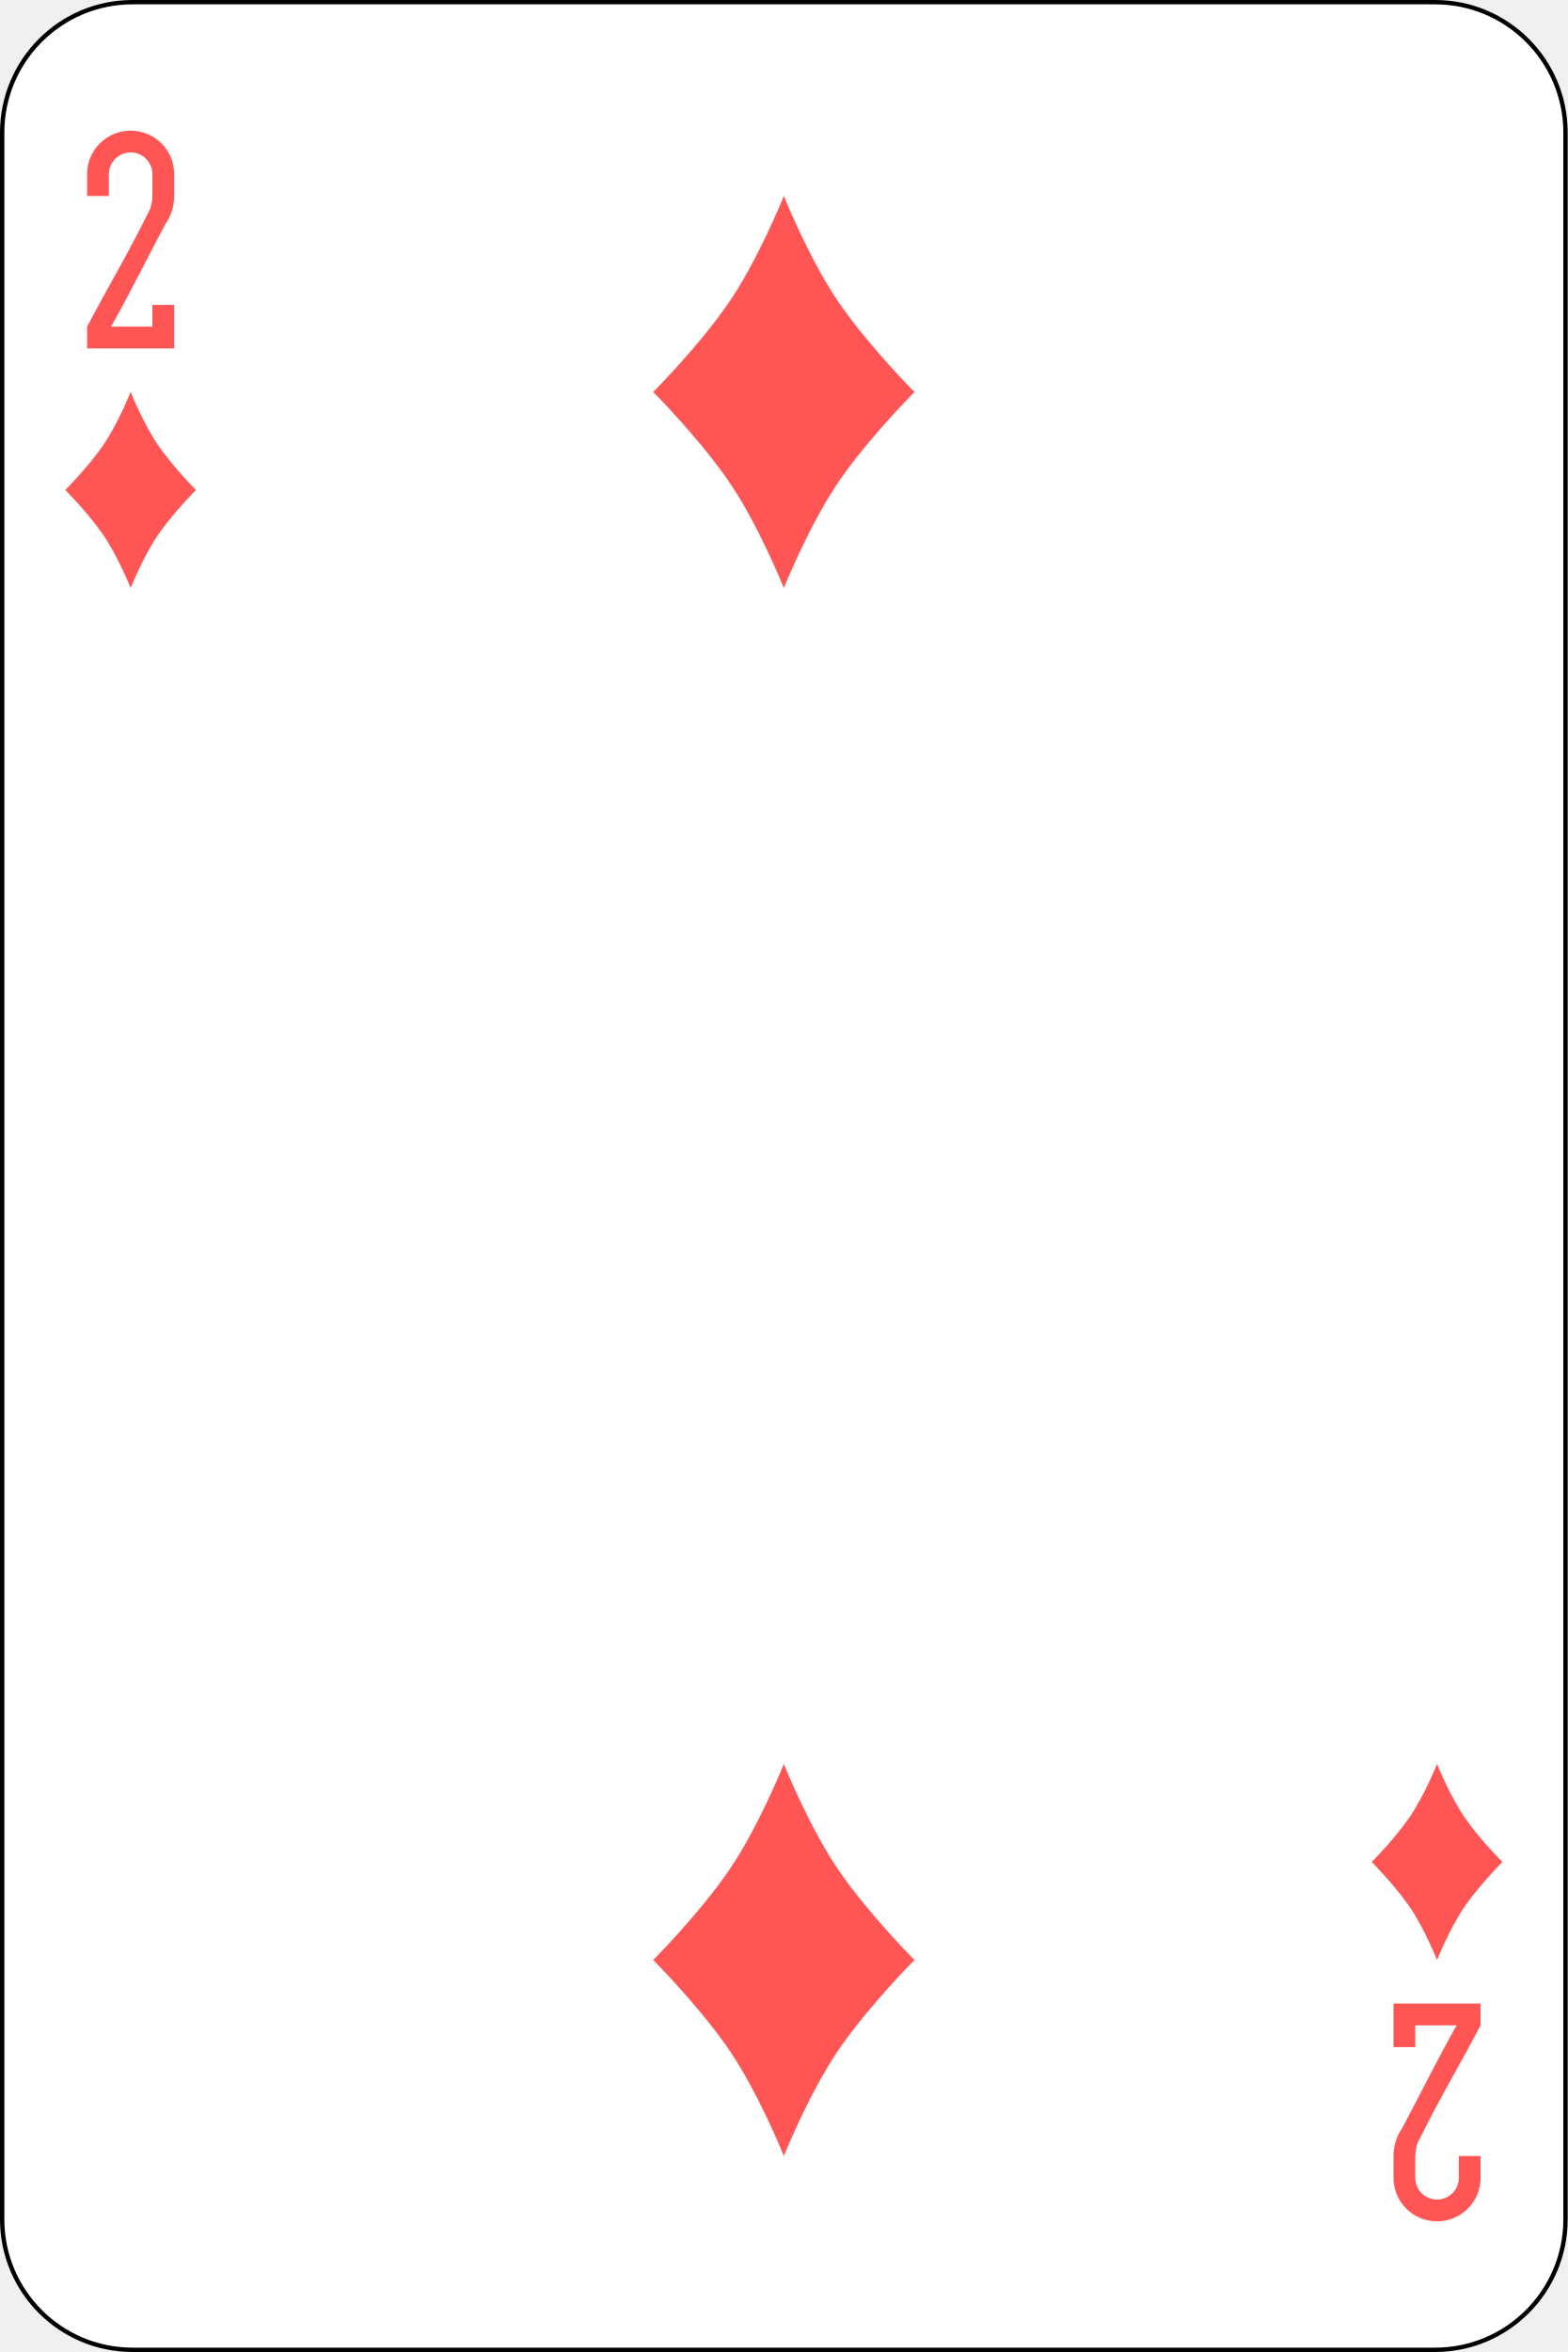
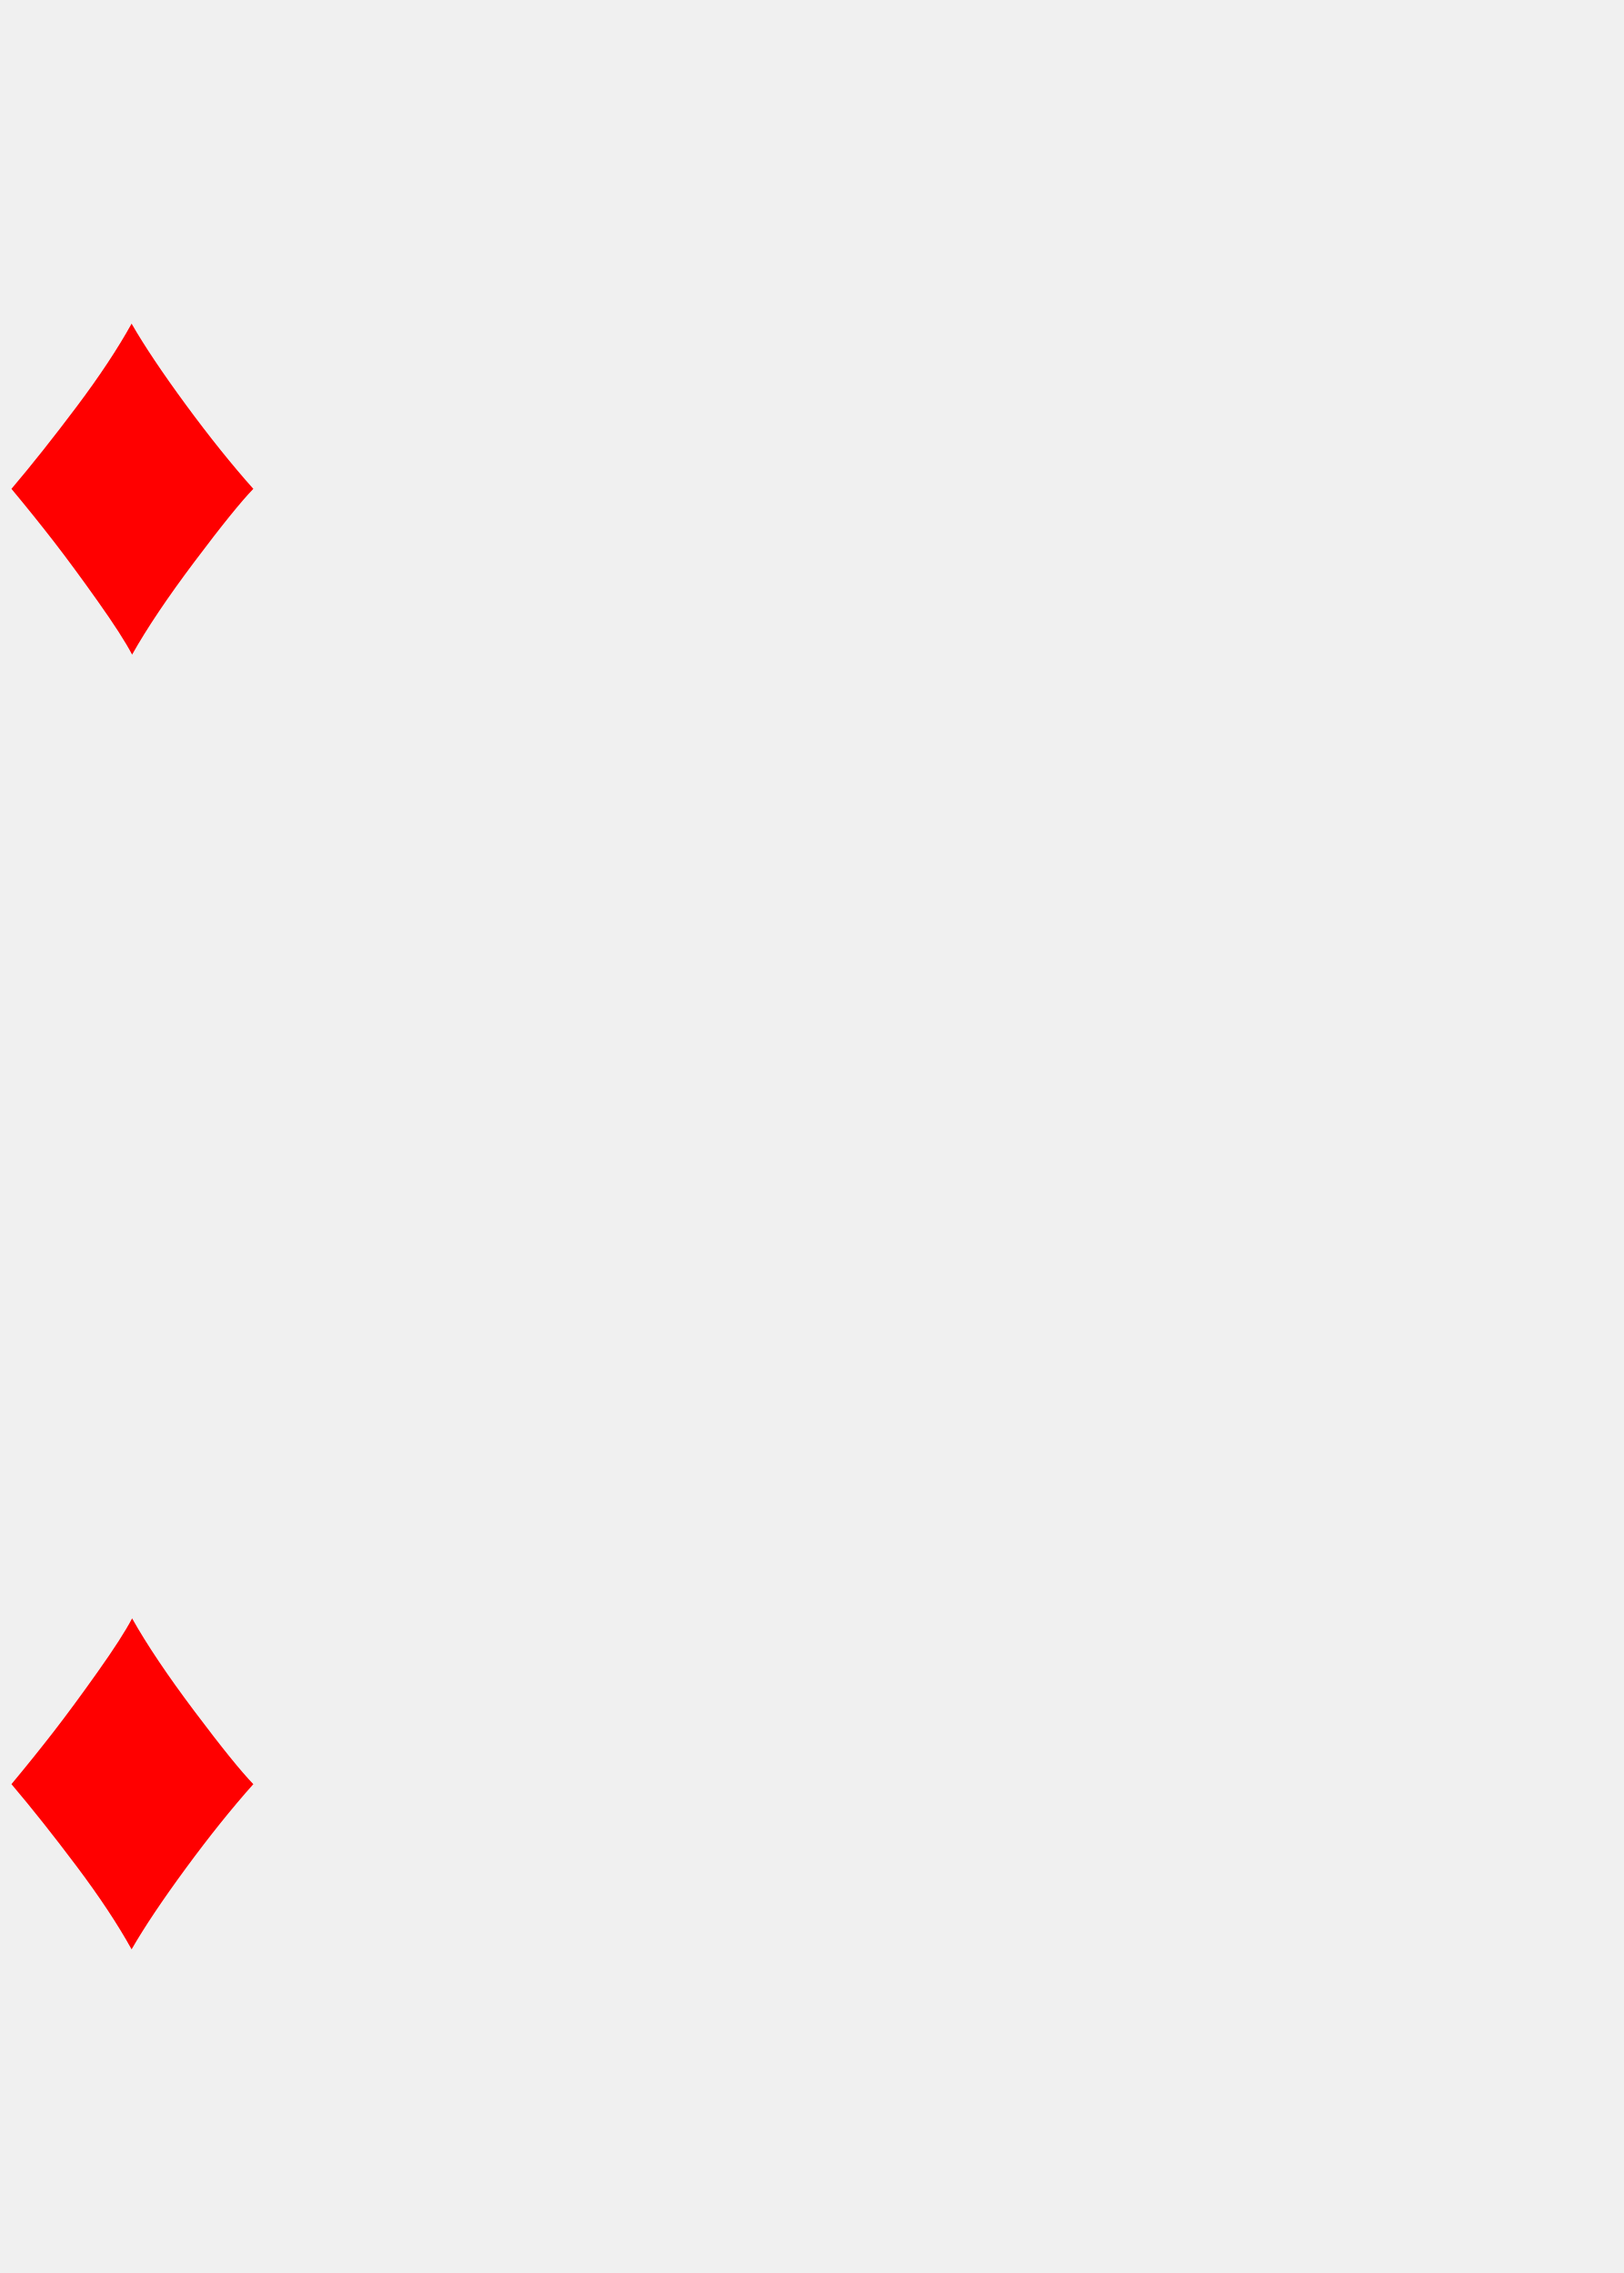
- <svg xmlns="http://www.w3.org/2000/svg" version="1.1" width="360" height="540" id="svg20298">
-   <defs id="defs20300">
+ <svg xmlns="http://www.w3.org/2000/svg" xmlns:xlink="http://www.w3.org/1999/xlink" width="747.347" height="1046.286" id="svg2" version="1.0">
+   <defs id="defs4">
    </defs>
-   <g transform="translate(-151.4286,-248.0893)" id="layer1">
-     <g transform="translate(151.4286,-264.2729)" id="g3026-1">
-       <rect width="359" height="539" rx="29.944" ry="29.944" x="0.5" y="512.862" id="rect6472-17" style="fill:#ffffff;stroke:#000000;stroke-width:1" />
-       <path d="m 30,542.362 c -5.54,0 -10,4.46 -10,10 l 0,5 5,0 0,-5 c 0,-2.77 2.23,-5 5,-5 2.77,0 5,2.23 5,5 l 0,5 c 0,1.127 -0.375,3.065 -1,3.9 -4.463,9.104 -9.278,17.129 -14,26.1 l 0,5 10,0 10,0 0,-5 0,-5 -5,0 0,5 -5,0 -4.5,0 c 4.489,-7.915 8.218,-15.572 12.5,-23.6 1.25,-1.669 2,-4.145 2,-6.4 l 0,-5 c 0,-5.54 -4.46,-10 -10,-10 z" id="rect3163-52-9-8-1-38-3" style="fill:#ff5555;fill-opacity:1;stroke:none" />
-       <path d="m 330,1022.362 c 5.54,0 10,-4.46 10,-10 l 0,-5 -5,0 0,5 c 0,2.77 -2.23,5 -5,5 -2.77,0 -5,-2.23 -5,-5 l 0,-5 c 0,-1.127 0.375,-3.065 1,-3.9 4.463,-9.104 9.278,-17.129 14,-26.1 l 0,-5 -10,0 -10,0 0,5 0,5 5,0 0,-5 5,0 4.5,0 c -4.489,7.915 -8.218,15.572 -12.5,23.6 -1.25,1.669 -2,4.145 -2,6.4 l 0,5 c 0,5.54 4.46,10 10,10 z" id="rect3163-52-9-8-1-38-8-0" style="fill:#ff5555;fill-opacity:1;stroke:none" />
-       <path d="m 180,557.362 c 0,0 6,15 13,25 7,10 17,20 17,20 0,0 -10,10 -17,20 -7,10 -13,25 -13,25 0,0 -6,-15 -13,-25 -7,-10 -17,-20 -17,-20 0,0 10,-10 17,-20 7,-10 13,-25 13,-25" id="path3204-24-04" style="fill:#ff5555;stroke:none" />
-       <path d="m 180,917.362 c 0,0 6,15 13,25 7,10 17,20 17,20 0,0 -10,10 -17,20 -7,10 -13,25 -13,25 0,0 -6,-15 -13,-25 -7,-10 -17,-20 -17,-20 0,0 10,-10 17,-20 7,-10 13,-25 13,-25" id="path3204-24-1-83" style="fill:#ff5555;stroke:none" />
-       <path d="m 30,602.362 c 0,0 3,7.5 6.5,12.5 3.5,5 8.5,10 8.5,10 0,0 -5,5 -8.5,10 -3.5,5 -6.5,12.5 -6.5,12.5 0,0 -3,-7.5 -6.5,-12.5 -3.5,-5 -8.5,-10 -8.5,-10 0,0 5,-5 8.5,-10 3.5,-5 6.5,-12.5 6.5,-12.5" id="path3204-24-1-7-0" style="fill:#ff5555;stroke:none" />
-       <path d="m 330,917.362 c 0,0 3,7.5 6.5,12.5 3.5,5 8.5,10 8.5,10 0,0 -5,5 -8.5,10 -3.5,5 -6.5,12.5 -6.5,12.5 0,0 -3,-7.5 -6.5,-12.5 -3.5,-5 -8.5,-10 -8.5,-10 0,0 5,-5 8.5,-10 3.5,-5 6.5,-12.5 6.5,-12.5" id="path3204-24-1-4-1" style="fill:#ff5555;stroke:none" />
+   <g id="layer1" transform="translate(2.244899,-0.6479052)">
+     <g id="g2775" transform="translate(-2.040797,-11.71427)">
+       <g id="g2797">
+         <g id="g2751" transform="translate(2.768269,0.6819287)" style="fill:#ff0000">
+           <text xml:space="preserve" style="font-size:144px;font-style:normal;font-weight:normal;text-align:center;text-anchor:middle;fill:#ff0000;fill-opacity:1;stroke:none;stroke-width:1px;stroke-linecap:butt;stroke-linejoin:miter;stroke-opacity:1;font-family:Arial" x="59.984" y="158.362" id="text2396">
+             <tspan style="font-style:normal;font-variant:normal;font-weight:normal;font-stretch:normal;text-align:center;text-anchor:middle;fill:#ff0000;font-family:Arial Narrow;-inkscape-font-specification:Arial Narrow" id="tspan2398" x="59.984" y="158.362">2</tspan>
+           </text>
+           <text id="text2702" y="298.362" x="62.867" style="font-size:144px;font-style:normal;font-weight:normal;text-align:center;text-anchor:middle;fill:#ff0000;fill-opacity:1;stroke:none;stroke-width:1px;stroke-linecap:butt;stroke-linejoin:miter;stroke-opacity:1;font-family:Arial" xml:space="preserve">
+             <tspan y="298.362" x="62.867" id="tspan2704" style="font-style:normal;font-variant:normal;font-weight:normal;font-stretch:normal;text-align:center;text-anchor:middle;fill:#ff0000;font-family:Arial Narrow;-inkscape-font-specification:Arial Narrow">♦</tspan>
+           </text>
+         </g>
+         <use x="0" y="0" xlink:href="#g2751" id="use2757" transform="matrix(-1,0,0,-1,746.9388,1071.01)" width="747.347" height="1046.286" />
+       </g>
+       <g id="g2807" transform="translate(48.15674,0)">
+         <text id="text2783" y="310.639" x="325.191" style="font-size:250px;font-style:normal;font-weight:normal;text-align:center;text-anchor:middle;fill:#ff0000;fill-opacity:1;stroke:none;stroke-width:1px;stroke-linecap:butt;stroke-linejoin:miter;stroke-opacity:1;font-family:Arial" xml:space="preserve">
+           <tspan y="310.639" x="325.191" id="tspan2785">♦</tspan>
+         </text>
+         <use height="1046.286" width="747.347" transform="matrix(1,0,0,-1,3.0664065e-7,1071.01)" id="use2805" xlink:href="#text2783" y="0" x="0" />
+       </g>
    </g>
  </g>
</svg>
